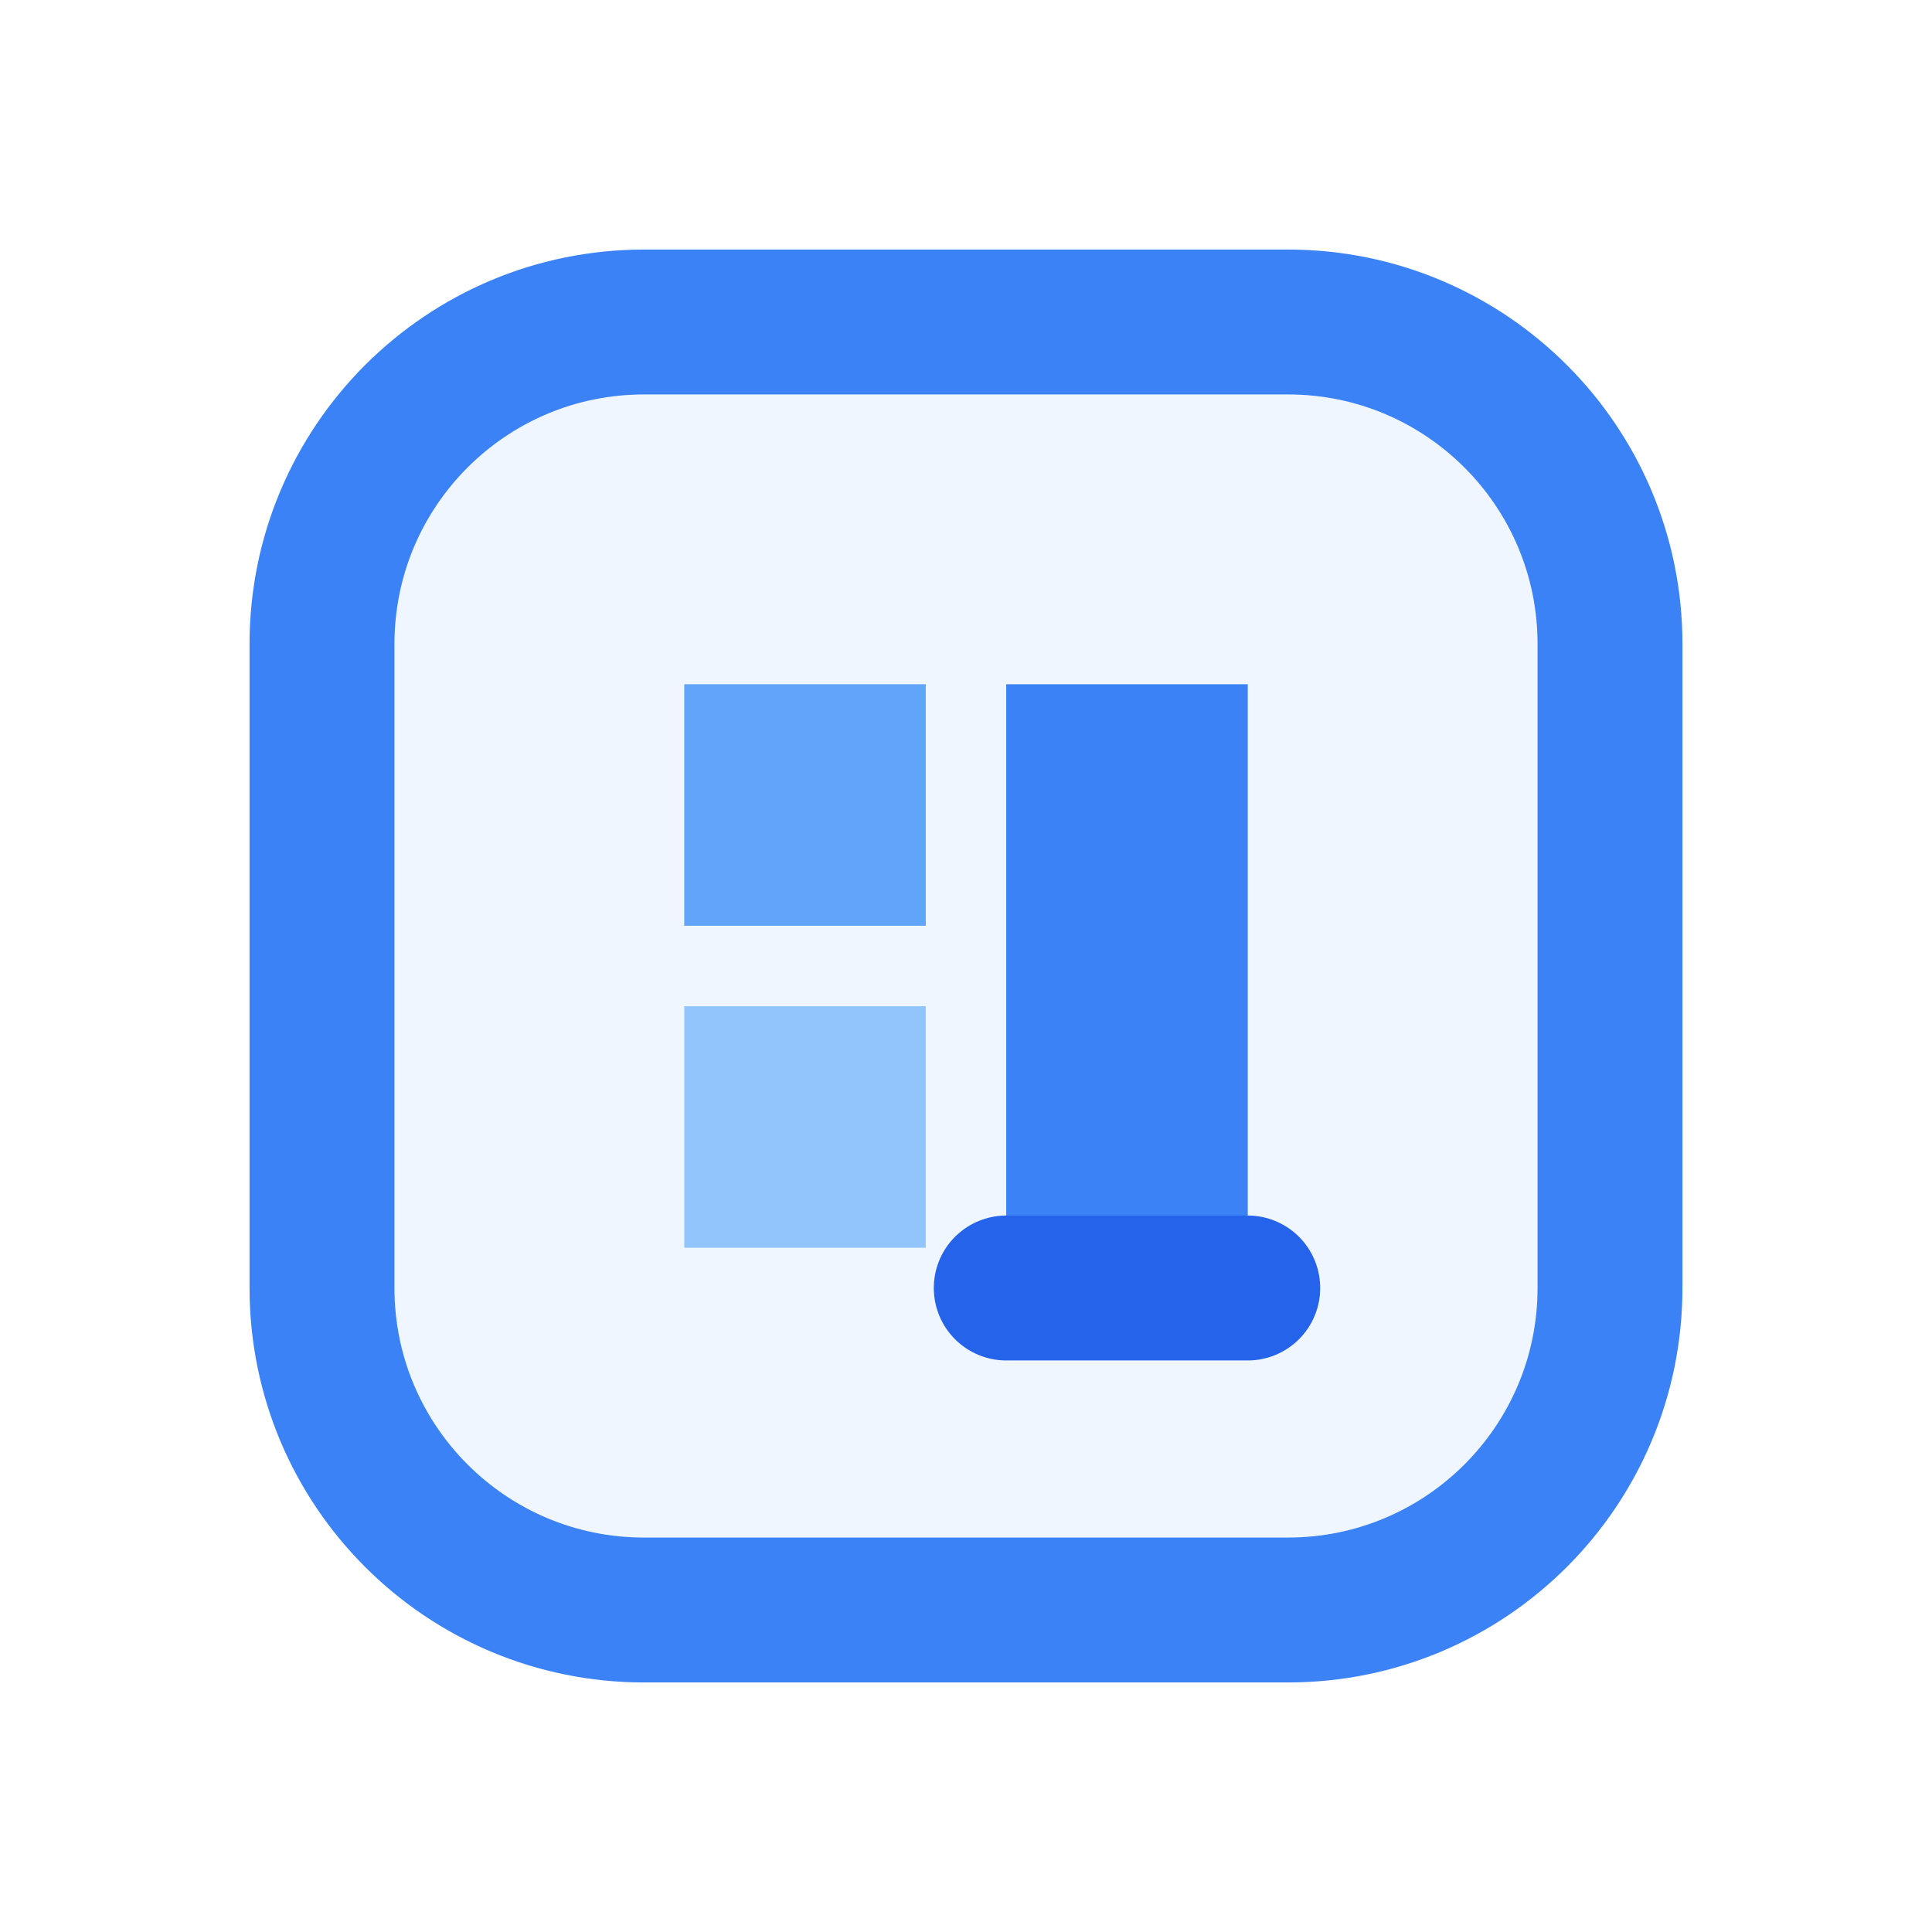
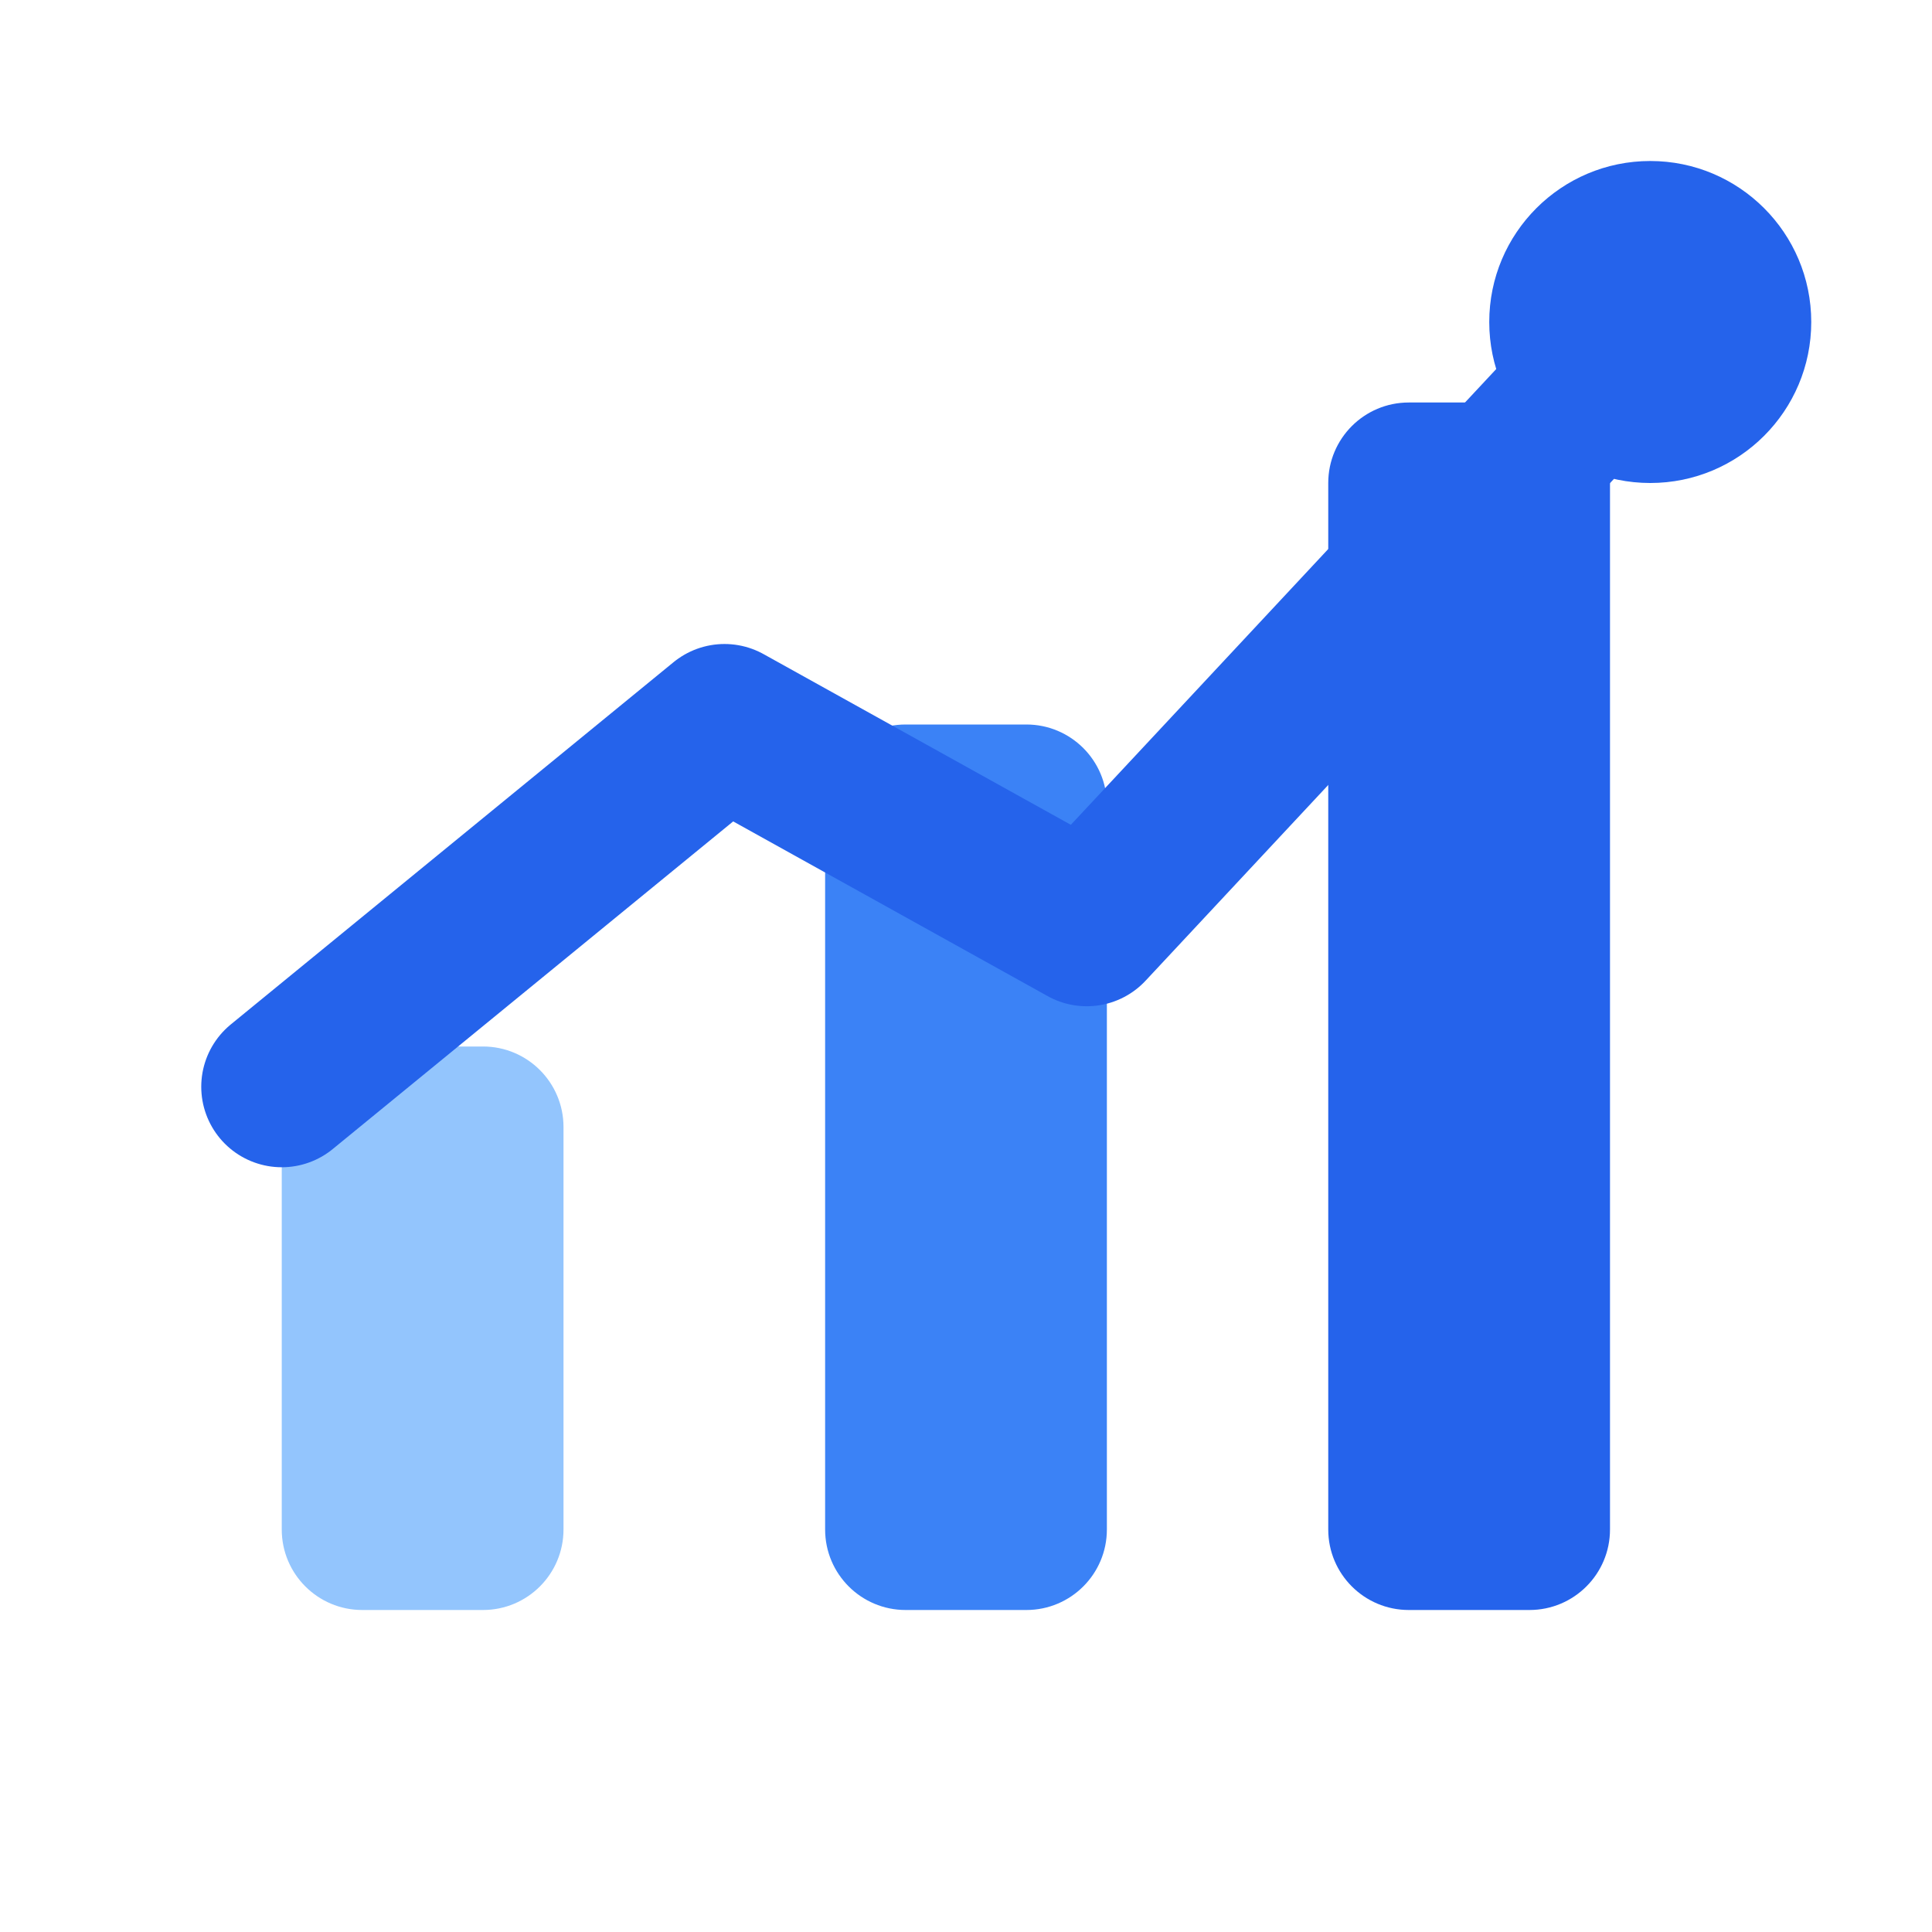
<svg xmlns="http://www.w3.org/2000/svg" viewBox="0 0 24 24" fill="none">
-   <rect x="4" y="4" width="16" height="16" rx="4" fill="#EFF6FF" stroke="#3B82F6" stroke-width="1.8" />
-   <path d="M8.5 8.5h3v3h-3z" fill="#60A5FA" />
-   <path d="M12.5 8.5h3v7h-3z" fill="#3B82F6" />
-   <path d="M8.5 12.5h3v3h-3z" fill="#93C5FD" />
-   <path d="M15.5 16H12.5" stroke="#2563EB" stroke-width="1.8" stroke-linecap="round" />
+   <rect x="3.5" y="13" width="3.5" height="7" rx="1" fill="#93C5FD" />
+   <rect x="10.25" y="9" width="3.5" height="11" rx="1" fill="#3B82F6" />
+   <rect x="16.5" y="5" width="3.5" height="15" rx="1" fill="#2563EB" />
+   <path d="M3.5 13.5l5.5-4.5 4.5 2.5 7-7.5" stroke="#2563EB" stroke-width="2" stroke-linecap="round" stroke-linejoin="round" />
+   <circle cx="20.5" cy="4" r="2" fill="#2563EB" />
</svg>
